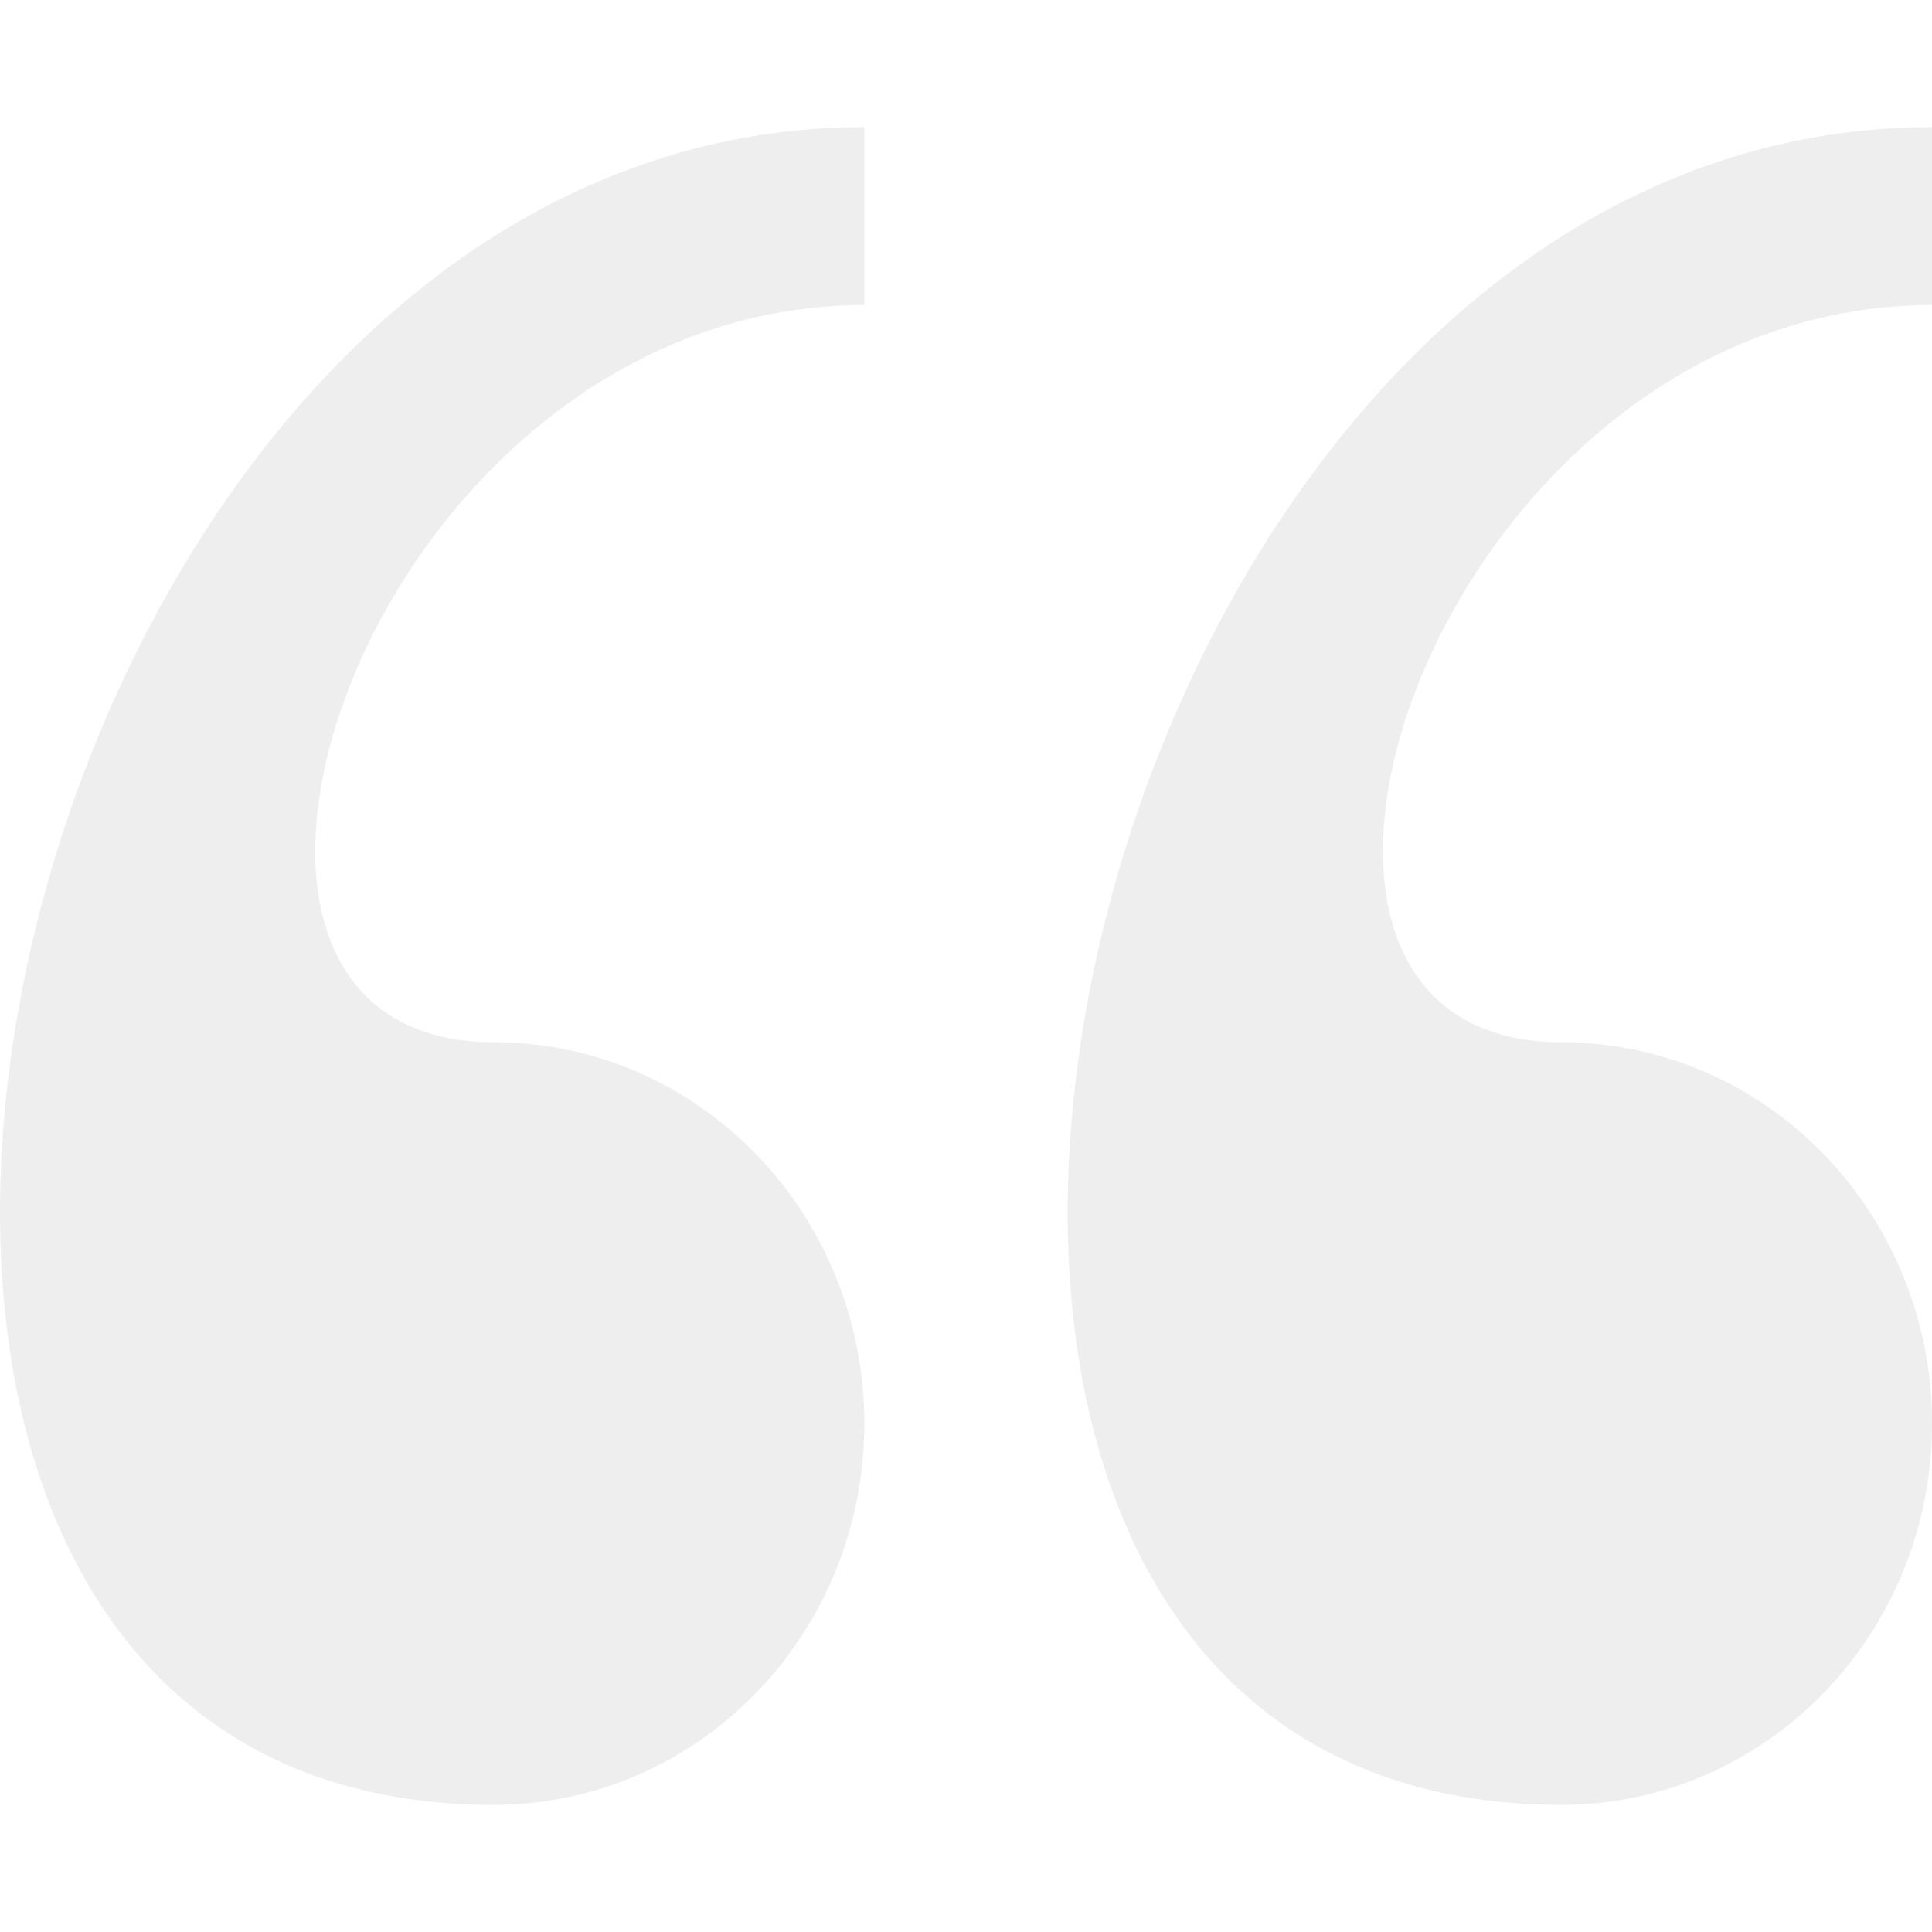
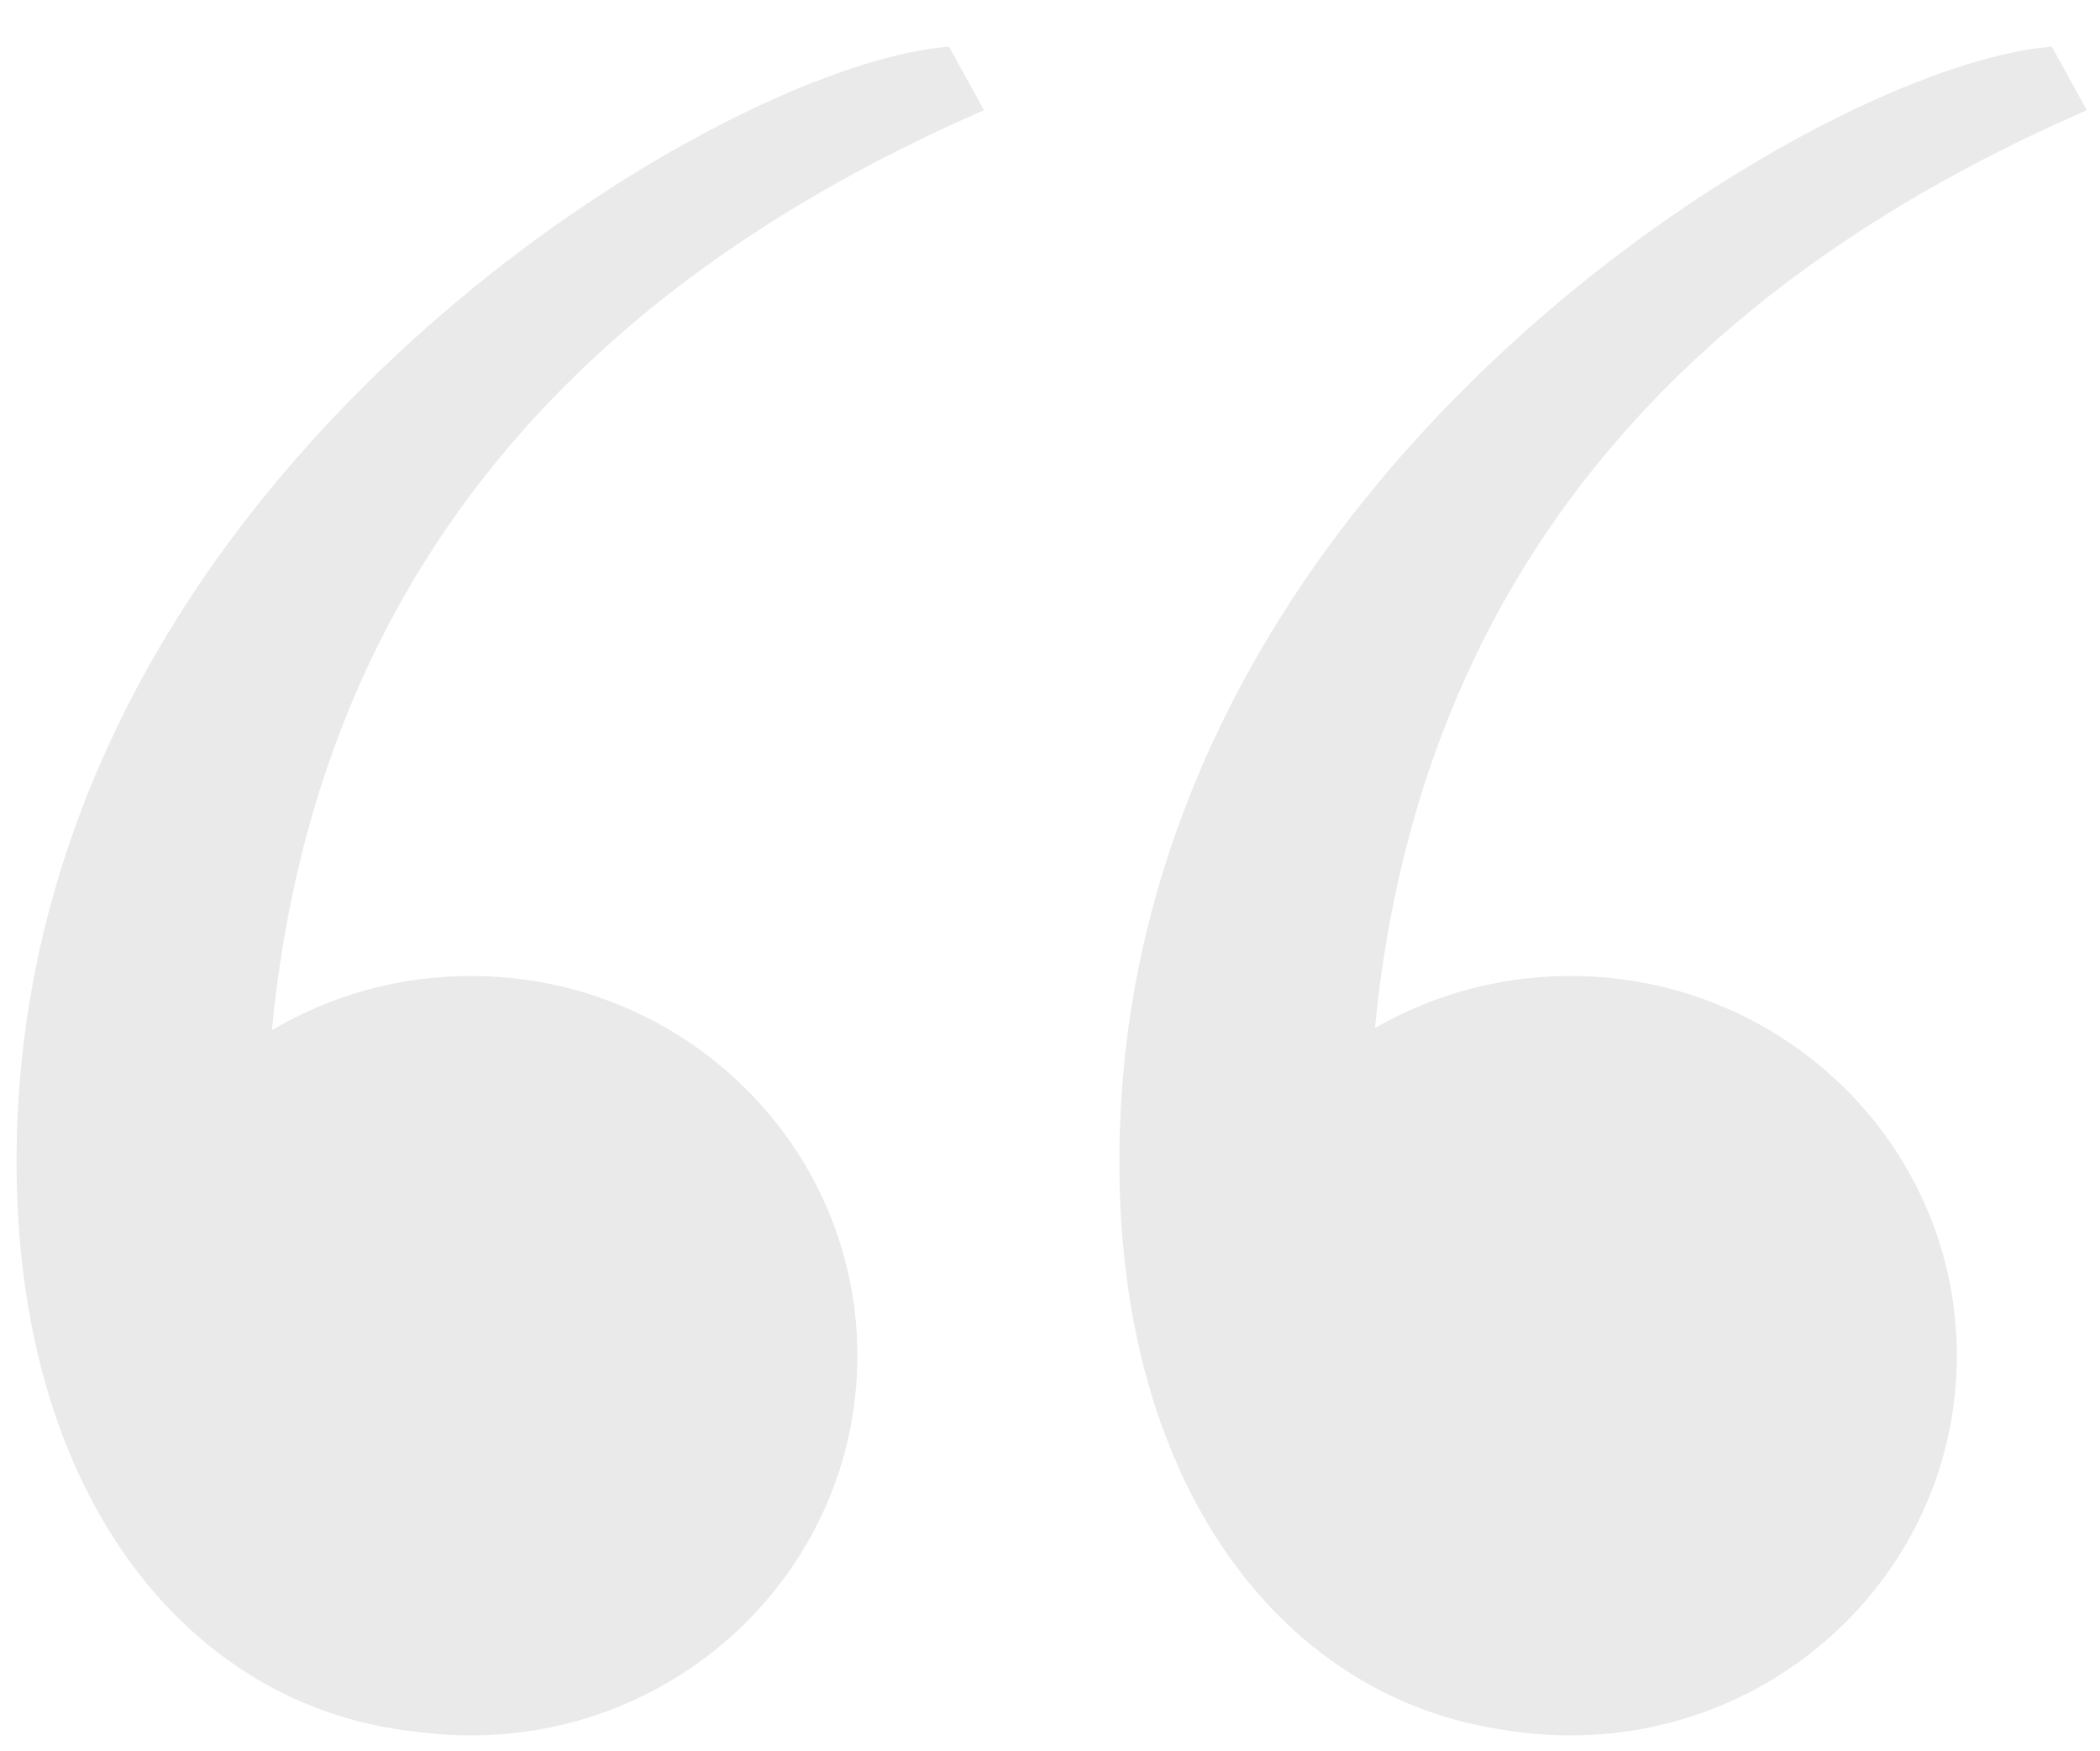
- <svg xmlns="http://www.w3.org/2000/svg" viewBox="0 0 76 76" width="512" height="512">
-   <path d="M61.42 71C69.472 71 76 64.284 76 56c0-8.285-6.528-15-14.58-15C46.842 41 56.561 12 76 12V5C41.31 5 27.712 71 61.42 71zm-42 0C27.472 71 34 64.284 34 56c0-8.285-6.528-15-14.58-15C4.842 41 14.561 12 34 12V5C-.69 5-14.288 71 19.42 71z" fill="#eee" />
+ <svg xmlns="http://www.w3.org/2000/svg" style="isolation:isolate" viewBox="-1.258 -5.805 126.901 105.751" width="126.901" height="105.751">
+   <defs>
+     <clipPath id="a">
+       <path d="M-1.258-5.805h126.901V99.946H-1.258z" />
+     </clipPath>
+   </defs>
+   <g clip-path="url(#a)">
+     <g fill="#eaeaea" stroke="#eaeaea">
+       <path d="M28.448 98.367C12.563 99.625-.812 85.868.307 61.576c.557-12.081 4.829-23.06 11.363-32.498C24.862 10.027 46.206-1.507 55.81-2.46L57.501.615Q16.912 18.527 14.452 59.27q7.841-5.535 13.837-4.459" vector-effect="non-scaling-stroke" />
+       <ellipse vector-effect="non-scaling-stroke" cx="27.202" cy="76.098" rx="22.85" ry="22.44" />
+     </g>
+     <g fill="#eaeaea" stroke="#eaeaea">
+       <path d="M95.09 98.367c-15.886 1.258-29.26-12.499-28.141-36.791.557-12.081 4.829-23.06 11.363-32.498 13.191-19.051 34.535-30.585 44.14-31.538l1.691 3.075Q83.554 18.527 81.094 59.27q7.841-5.535 13.837-4.459" vector-effect="non-scaling-stroke" />
+       <ellipse vector-effect="non-scaling-stroke" cx="93.643" cy="76.098" rx="22.85" ry="22.44" />
+     </g>
+   </g>
</svg>
